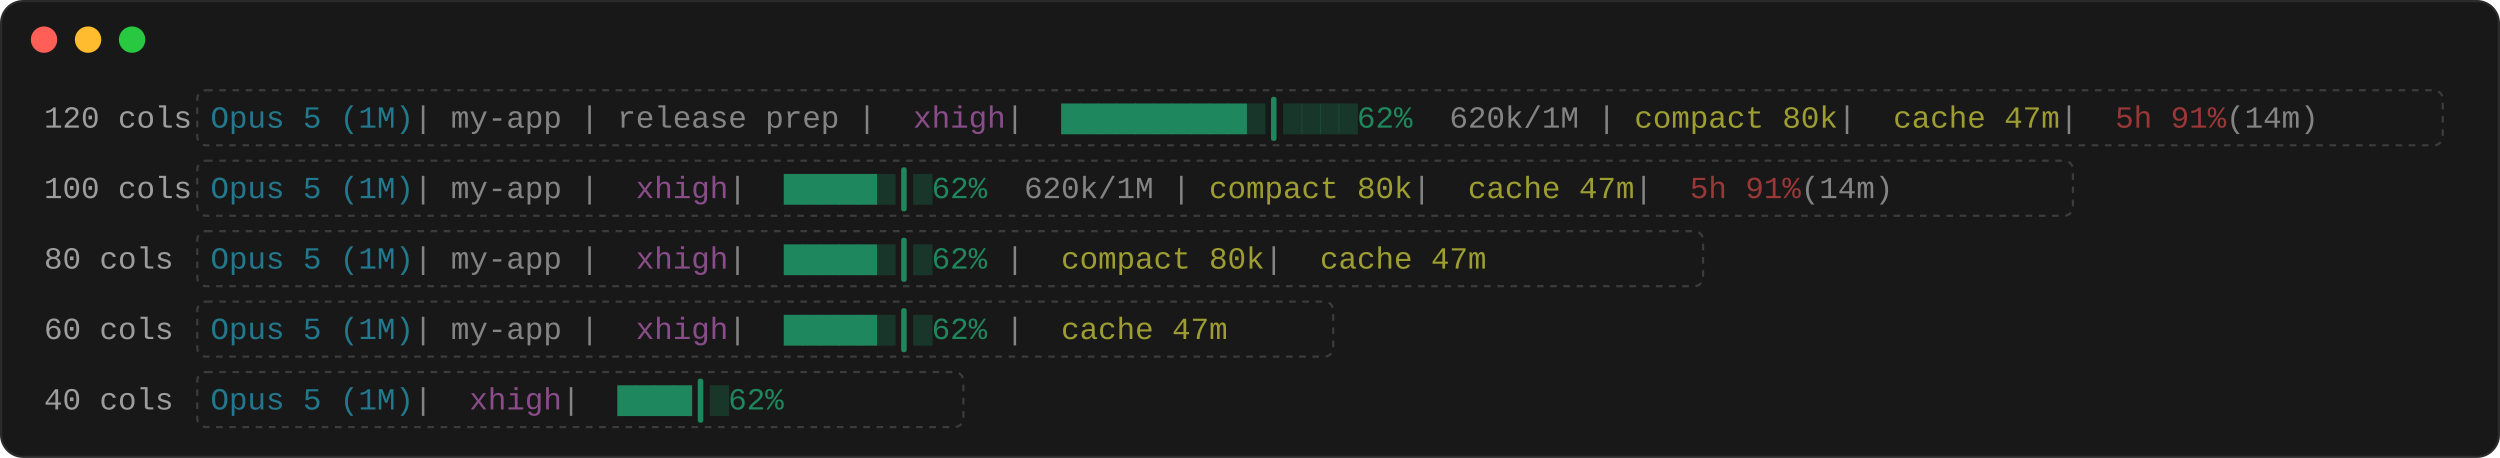
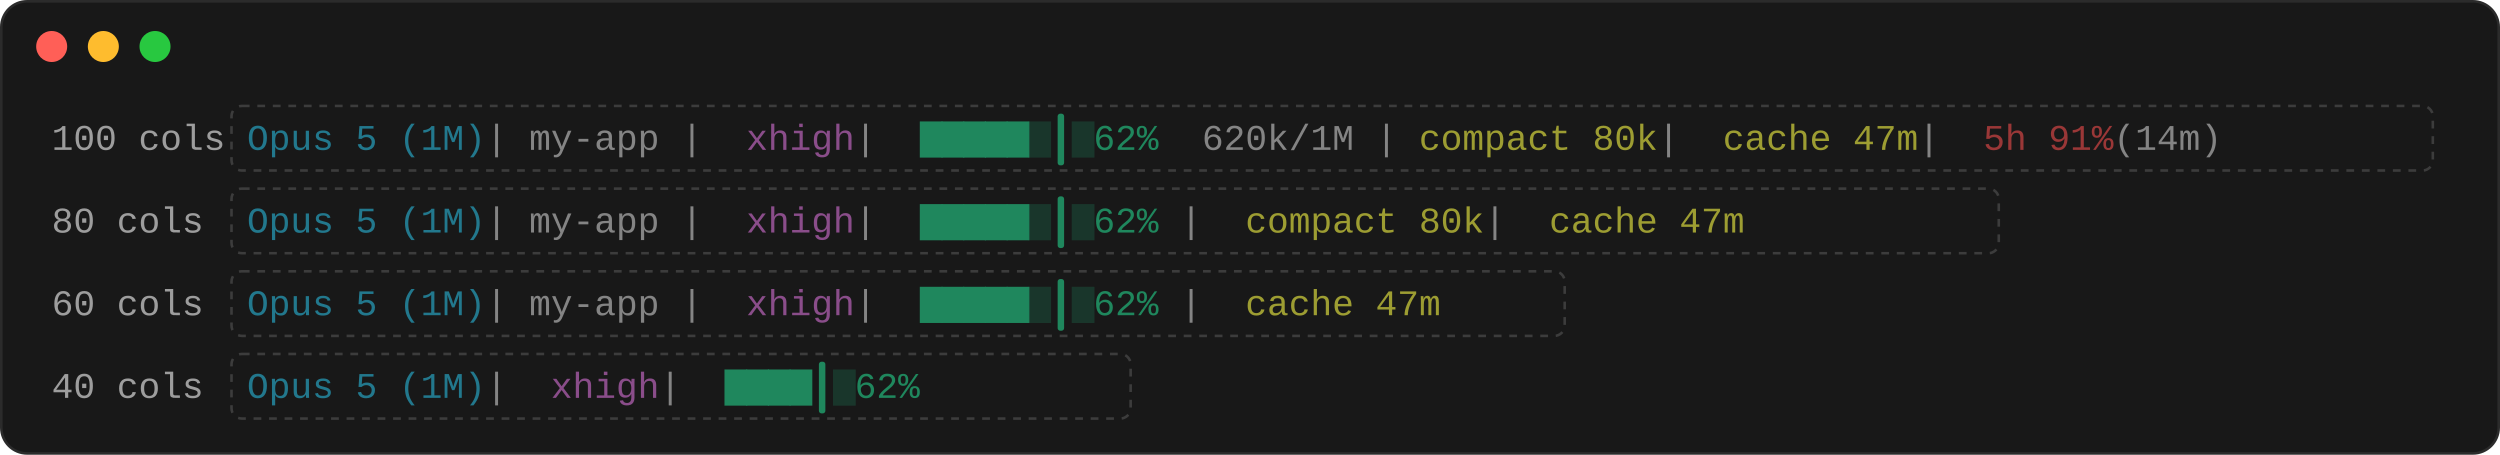
- <svg xmlns="http://www.w3.org/2000/svg" width="1135.6" height="208" viewBox="0 0 1135.6 208" role="img" aria-label="The status line at five terminal widths: segments give way in a fixed order, the context bar last">
+ <svg xmlns="http://www.w3.org/2000/svg" width="967.6" height="176" viewBox="0 0 967.6 176" role="img" aria-label="The status line at four terminal widths: segments give way in a fixed order, the context bar last">
  <style>text{font-family:ui-monospace, SFMono-Regular, 'Cascadia Mono', Menlo, Consolas, 'Liberation Mono', monospace;font-size:14px;white-space:pre}</style>
-   <rect x="0.5" y="0.5" width="1134.6" height="207" rx="10" fill="#181818" stroke="#2b2b2b" />
+   <rect x="0.5" y="0.5" width="966.6" height="175" rx="10" fill="#181818" stroke="#2b2b2b" />
  <circle cx="20" cy="18" r="6" fill="#ff5f57" />
  <circle cx="40" cy="18" r="6" fill="#febc2e" />
  <circle cx="60" cy="18" r="6" fill="#28c840" />
-   <text x="20" y="58" fill="#9d9d9d">120 cols</text>
-   <rect x="89.6" y="41" width="1020" height="25" rx="4" fill="none" stroke="#3c3c3c" stroke-dasharray="3 3" />
+   <text x="20" y="58" fill="#9d9d9d">100 cols</text>
+   <rect x="89.6" y="41" width="852" height="25" rx="4" fill="none" stroke="#3c3c3c" stroke-dasharray="3 3" />
  <text x="95.6" y="58" fill="#22788d" textLength="92.4" lengthAdjust="spacingAndGlyphs">Opus 5 (1M)</text>
-   <text x="188" y="58" fill="#848484" textLength="226.8" lengthAdjust="spacingAndGlyphs"> | my-app | release prep | </text>
-   <text x="414.8" y="58" fill="#8a4d8a" textLength="42" lengthAdjust="spacingAndGlyphs">xhigh</text>
-   <text x="456.8" y="58" fill="#848484" textLength="25.2" lengthAdjust="spacingAndGlyphs"> | </text>
-   <rect x="482" y="47" width="8.8" height="14" fill="#1f875d" fill-opacity="1" />
-   <rect x="490.4" y="47" width="8.8" height="14" fill="#1f875d" fill-opacity="1" />
-   <rect x="498.8" y="47" width="8.8" height="14" fill="#1f875d" fill-opacity="1" />
-   <rect x="507.2" y="47" width="8.8" height="14" fill="#1f875d" fill-opacity="1" />
-   <rect x="515.6" y="47" width="8.8" height="14" fill="#1f875d" fill-opacity="1" />
-   <rect x="524" y="47" width="8.8" height="14" fill="#1f875d" fill-opacity="1" />
-   <rect x="532.4" y="47" width="8.8" height="14" fill="#1f875d" fill-opacity="1" />
-   <rect x="540.8" y="47" width="8.8" height="14" fill="#1f875d" fill-opacity="1" />
-   <rect x="549.2" y="47" width="8.8" height="14" fill="#1f875d" fill-opacity="1" />
-   <rect x="557.6" y="47" width="8.8" height="14" fill="#1f875d" fill-opacity="1" />
-   <rect x="566" y="47" width="8.8" height="14" fill="#1f875d" fill-opacity="0.28" />
-   <rect x="577.35" y="44" width="2.5" height="20" rx="1" fill="#1f875d" />
-   <rect x="582.8" y="47" width="8.8" height="14" fill="#1f875d" fill-opacity="0.28" />
-   <rect x="591.2" y="47" width="8.8" height="14" fill="#1f875d" fill-opacity="0.28" />
-   <rect x="599.6" y="47" width="8.8" height="14" fill="#1f875d" fill-opacity="0.28" />
-   <rect x="608" y="47" width="8.8" height="14" fill="#1f875d" fill-opacity="0.28" />
-   <text x="616.4" y="58" fill="#1f875d" textLength="33.6" lengthAdjust="spacingAndGlyphs"> 62%</text>
-   <text x="658.4" y="58" fill="#848484" textLength="84" lengthAdjust="spacingAndGlyphs">620k/1M | </text>
-   <text x="742.4" y="58" fill="#9d9d32" textLength="92.4" lengthAdjust="spacingAndGlyphs">compact 80k</text>
-   <text x="834.8" y="58" fill="#848484" textLength="25.2" lengthAdjust="spacingAndGlyphs"> | </text>
-   <text x="860" y="58" fill="#9d9d32" textLength="75.6" lengthAdjust="spacingAndGlyphs">cache 47m</text>
-   <text x="935.6" y="58" fill="#848484" textLength="25.2" lengthAdjust="spacingAndGlyphs"> | </text>
-   <text x="960.8" y="58" fill="#9a3737" textLength="50.4" lengthAdjust="spacingAndGlyphs">5h 91%</text>
-   <text x="1011.2" y="58" fill="#848484" textLength="50.4" lengthAdjust="spacingAndGlyphs"> (14m)</text>
-   <text x="20" y="90" fill="#9d9d9d">100 cols</text>
-   <rect x="89.6" y="73" width="852" height="25" rx="4" fill="none" stroke="#3c3c3c" stroke-dasharray="3 3" />
+   <text x="188" y="58" fill="#848484" textLength="100.8" lengthAdjust="spacingAndGlyphs"> | my-app | </text>
+   <text x="288.8" y="58" fill="#8a4d8a" textLength="42" lengthAdjust="spacingAndGlyphs">xhigh</text>
+   <text x="330.8" y="58" fill="#848484" textLength="25.2" lengthAdjust="spacingAndGlyphs"> | </text>
+   <rect x="356" y="47" width="8.8" height="14" fill="#1f875d" fill-opacity="1" />
+   <rect x="364.4" y="47" width="8.8" height="14" fill="#1f875d" fill-opacity="1" />
+   <rect x="372.8" y="47" width="8.8" height="14" fill="#1f875d" fill-opacity="1" />
+   <rect x="381.2" y="47" width="8.8" height="14" fill="#1f875d" fill-opacity="1" />
+   <rect x="389.6" y="47" width="8.8" height="14" fill="#1f875d" fill-opacity="1" />
+   <rect x="398" y="47" width="8.8" height="14" fill="#1f875d" fill-opacity="0.28" />
+   <rect x="409.35" y="44" width="2.5" height="20" rx="1" fill="#1f875d" />
+   <rect x="414.8" y="47" width="8.8" height="14" fill="#1f875d" fill-opacity="0.28" />
+   <text x="423.2" y="58" fill="#1f875d" textLength="33.6" lengthAdjust="spacingAndGlyphs"> 62%</text>
+   <text x="465.2" y="58" fill="#848484" textLength="84" lengthAdjust="spacingAndGlyphs">620k/1M | </text>
+   <text x="549.2" y="58" fill="#9d9d32" textLength="92.4" lengthAdjust="spacingAndGlyphs">compact 80k</text>
+   <text x="641.6" y="58" fill="#848484" textLength="25.2" lengthAdjust="spacingAndGlyphs"> | </text>
+   <text x="666.8" y="58" fill="#9d9d32" textLength="75.6" lengthAdjust="spacingAndGlyphs">cache 47m</text>
+   <text x="742.4" y="58" fill="#848484" textLength="25.2" lengthAdjust="spacingAndGlyphs"> | </text>
+   <text x="767.6" y="58" fill="#9a3737" textLength="50.4" lengthAdjust="spacingAndGlyphs">5h 91%</text>
+   <text x="818" y="58" fill="#848484" textLength="50.4" lengthAdjust="spacingAndGlyphs"> (14m)</text>
+   <text x="20" y="90" fill="#9d9d9d">80 cols</text>
+   <rect x="89.6" y="73" width="684" height="25" rx="4" fill="none" stroke="#3c3c3c" stroke-dasharray="3 3" />
  <text x="95.6" y="90" fill="#22788d" textLength="92.4" lengthAdjust="spacingAndGlyphs">Opus 5 (1M)</text>
  <text x="188" y="90" fill="#848484" textLength="100.8" lengthAdjust="spacingAndGlyphs"> | my-app | </text>
  <text x="288.8" y="90" fill="#8a4d8a" textLength="42" lengthAdjust="spacingAndGlyphs">xhigh</text>
  <text x="330.8" y="90" fill="#848484" textLength="25.2" lengthAdjust="spacingAndGlyphs"> | </text>
  <rect x="356" y="79" width="8.8" height="14" fill="#1f875d" fill-opacity="1" />
  <rect x="364.4" y="79" width="8.8" height="14" fill="#1f875d" fill-opacity="1" />
  <rect x="372.8" y="79" width="8.8" height="14" fill="#1f875d" fill-opacity="1" />
  <rect x="381.2" y="79" width="8.8" height="14" fill="#1f875d" fill-opacity="1" />
  <rect x="389.6" y="79" width="8.8" height="14" fill="#1f875d" fill-opacity="1" />
  <rect x="398" y="79" width="8.8" height="14" fill="#1f875d" fill-opacity="0.28" />
  <rect x="409.35" y="76" width="2.5" height="20" rx="1" fill="#1f875d" />
  <rect x="414.8" y="79" width="8.8" height="14" fill="#1f875d" fill-opacity="0.28" />
  <text x="423.2" y="90" fill="#1f875d" textLength="33.6" lengthAdjust="spacingAndGlyphs"> 62%</text>
-   <text x="465.2" y="90" fill="#848484" textLength="84" lengthAdjust="spacingAndGlyphs">620k/1M | </text>
-   <text x="549.2" y="90" fill="#9d9d32" textLength="92.4" lengthAdjust="spacingAndGlyphs">compact 80k</text>
-   <text x="641.6" y="90" fill="#848484" textLength="25.2" lengthAdjust="spacingAndGlyphs"> | </text>
-   <text x="666.8" y="90" fill="#9d9d32" textLength="75.6" lengthAdjust="spacingAndGlyphs">cache 47m</text>
-   <text x="742.4" y="90" fill="#848484" textLength="25.2" lengthAdjust="spacingAndGlyphs"> | </text>
-   <text x="767.6" y="90" fill="#9a3737" textLength="50.4" lengthAdjust="spacingAndGlyphs">5h 91%</text>
-   <text x="818" y="90" fill="#848484" textLength="50.4" lengthAdjust="spacingAndGlyphs"> (14m)</text>
-   <text x="20" y="122" fill="#9d9d9d">80 cols</text>
-   <rect x="89.6" y="105" width="684" height="25" rx="4" fill="none" stroke="#3c3c3c" stroke-dasharray="3 3" />
+   <text x="456.8" y="90" fill="#848484" textLength="25.2" lengthAdjust="spacingAndGlyphs"> | </text>
+   <text x="482" y="90" fill="#9d9d32" textLength="92.4" lengthAdjust="spacingAndGlyphs">compact 80k</text>
+   <text x="574.4" y="90" fill="#848484" textLength="25.2" lengthAdjust="spacingAndGlyphs"> | </text>
+   <text x="599.6" y="90" fill="#9d9d32" textLength="75.6" lengthAdjust="spacingAndGlyphs">cache 47m</text>
+   <text x="20" y="122" fill="#9d9d9d">60 cols</text>
+   <rect x="89.6" y="105" width="516" height="25" rx="4" fill="none" stroke="#3c3c3c" stroke-dasharray="3 3" />
  <text x="95.6" y="122" fill="#22788d" textLength="92.4" lengthAdjust="spacingAndGlyphs">Opus 5 (1M)</text>
  <text x="188" y="122" fill="#848484" textLength="100.8" lengthAdjust="spacingAndGlyphs"> | my-app | </text>
  <text x="288.8" y="122" fill="#8a4d8a" textLength="42" lengthAdjust="spacingAndGlyphs">xhigh</text>
  <text x="330.8" y="122" fill="#848484" textLength="25.2" lengthAdjust="spacingAndGlyphs"> | </text>
  <rect x="356" y="111" width="8.8" height="14" fill="#1f875d" fill-opacity="1" />
  <rect x="364.4" y="111" width="8.8" height="14" fill="#1f875d" fill-opacity="1" />
  <rect x="372.8" y="111" width="8.8" height="14" fill="#1f875d" fill-opacity="1" />
  <rect x="381.2" y="111" width="8.8" height="14" fill="#1f875d" fill-opacity="1" />
  <rect x="389.6" y="111" width="8.8" height="14" fill="#1f875d" fill-opacity="1" />
  <rect x="398" y="111" width="8.8" height="14" fill="#1f875d" fill-opacity="0.28" />
  <rect x="409.35" y="108" width="2.5" height="20" rx="1" fill="#1f875d" />
  <rect x="414.8" y="111" width="8.8" height="14" fill="#1f875d" fill-opacity="0.28" />
  <text x="423.2" y="122" fill="#1f875d" textLength="33.6" lengthAdjust="spacingAndGlyphs"> 62%</text>
  <text x="456.8" y="122" fill="#848484" textLength="25.2" lengthAdjust="spacingAndGlyphs"> | </text>
-   <text x="482" y="122" fill="#9d9d32" textLength="92.4" lengthAdjust="spacingAndGlyphs">compact 80k</text>
-   <text x="574.4" y="122" fill="#848484" textLength="25.2" lengthAdjust="spacingAndGlyphs"> | </text>
-   <text x="599.6" y="122" fill="#9d9d32" textLength="75.6" lengthAdjust="spacingAndGlyphs">cache 47m</text>
-   <text x="20" y="154" fill="#9d9d9d">60 cols</text>
-   <rect x="89.6" y="137" width="516" height="25" rx="4" fill="none" stroke="#3c3c3c" stroke-dasharray="3 3" />
+   <text x="482" y="122" fill="#9d9d32" textLength="75.6" lengthAdjust="spacingAndGlyphs">cache 47m</text>
+   <text x="20" y="154" fill="#9d9d9d">40 cols</text>
+   <rect x="89.6" y="137" width="348" height="25" rx="4" fill="none" stroke="#3c3c3c" stroke-dasharray="3 3" />
  <text x="95.6" y="154" fill="#22788d" textLength="92.4" lengthAdjust="spacingAndGlyphs">Opus 5 (1M)</text>
-   <text x="188" y="154" fill="#848484" textLength="100.8" lengthAdjust="spacingAndGlyphs"> | my-app | </text>
-   <text x="288.8" y="154" fill="#8a4d8a" textLength="42" lengthAdjust="spacingAndGlyphs">xhigh</text>
-   <text x="330.8" y="154" fill="#848484" textLength="25.2" lengthAdjust="spacingAndGlyphs"> | </text>
-   <rect x="356" y="143" width="8.8" height="14" fill="#1f875d" fill-opacity="1" />
-   <rect x="364.4" y="143" width="8.8" height="14" fill="#1f875d" fill-opacity="1" />
-   <rect x="372.8" y="143" width="8.8" height="14" fill="#1f875d" fill-opacity="1" />
-   <rect x="381.2" y="143" width="8.8" height="14" fill="#1f875d" fill-opacity="1" />
-   <rect x="389.6" y="143" width="8.8" height="14" fill="#1f875d" fill-opacity="1" />
-   <rect x="398" y="143" width="8.8" height="14" fill="#1f875d" fill-opacity="0.28" />
-   <rect x="409.35" y="140" width="2.5" height="20" rx="1" fill="#1f875d" />
-   <rect x="414.8" y="143" width="8.8" height="14" fill="#1f875d" fill-opacity="0.28" />
-   <text x="423.2" y="154" fill="#1f875d" textLength="33.6" lengthAdjust="spacingAndGlyphs"> 62%</text>
-   <text x="456.8" y="154" fill="#848484" textLength="25.2" lengthAdjust="spacingAndGlyphs"> | </text>
-   <text x="482" y="154" fill="#9d9d32" textLength="75.6" lengthAdjust="spacingAndGlyphs">cache 47m</text>
-   <text x="20" y="186" fill="#9d9d9d">40 cols</text>
-   <rect x="89.6" y="169" width="348" height="25" rx="4" fill="none" stroke="#3c3c3c" stroke-dasharray="3 3" />
-   <text x="95.6" y="186" fill="#22788d" textLength="92.4" lengthAdjust="spacingAndGlyphs">Opus 5 (1M)</text>
-   <text x="188" y="186" fill="#848484" textLength="25.2" lengthAdjust="spacingAndGlyphs"> | </text>
-   <text x="213.2" y="186" fill="#8a4d8a" textLength="42" lengthAdjust="spacingAndGlyphs">xhigh</text>
-   <text x="255.2" y="186" fill="#848484" textLength="25.2" lengthAdjust="spacingAndGlyphs"> | </text>
-   <rect x="280.4" y="175" width="8.8" height="14" fill="#1f875d" fill-opacity="1" />
-   <rect x="288.8" y="175" width="8.8" height="14" fill="#1f875d" fill-opacity="1" />
-   <rect x="297.2" y="175" width="8.8" height="14" fill="#1f875d" fill-opacity="1" />
-   <rect x="305.6" y="175" width="8.8" height="14" fill="#1f875d" fill-opacity="1" />
-   <rect x="316.95" y="172" width="2.5" height="20" rx="1" fill="#1f875d" />
-   <rect x="322.4" y="175" width="8.8" height="14" fill="#1f875d" fill-opacity="0.28" />
-   <text x="330.8" y="186" fill="#1f875d" textLength="33.6" lengthAdjust="spacingAndGlyphs"> 62%</text>
+   <text x="188" y="154" fill="#848484" textLength="25.2" lengthAdjust="spacingAndGlyphs"> | </text>
+   <text x="213.2" y="154" fill="#8a4d8a" textLength="42" lengthAdjust="spacingAndGlyphs">xhigh</text>
+   <text x="255.2" y="154" fill="#848484" textLength="25.2" lengthAdjust="spacingAndGlyphs"> | </text>
+   <rect x="280.4" y="143" width="8.8" height="14" fill="#1f875d" fill-opacity="1" />
+   <rect x="288.8" y="143" width="8.8" height="14" fill="#1f875d" fill-opacity="1" />
+   <rect x="297.2" y="143" width="8.8" height="14" fill="#1f875d" fill-opacity="1" />
+   <rect x="305.6" y="143" width="8.8" height="14" fill="#1f875d" fill-opacity="1" />
+   <rect x="316.95" y="140" width="2.5" height="20" rx="1" fill="#1f875d" />
+   <rect x="322.4" y="143" width="8.8" height="14" fill="#1f875d" fill-opacity="0.28" />
+   <text x="330.8" y="154" fill="#1f875d" textLength="33.6" lengthAdjust="spacingAndGlyphs"> 62%</text>
</svg>
